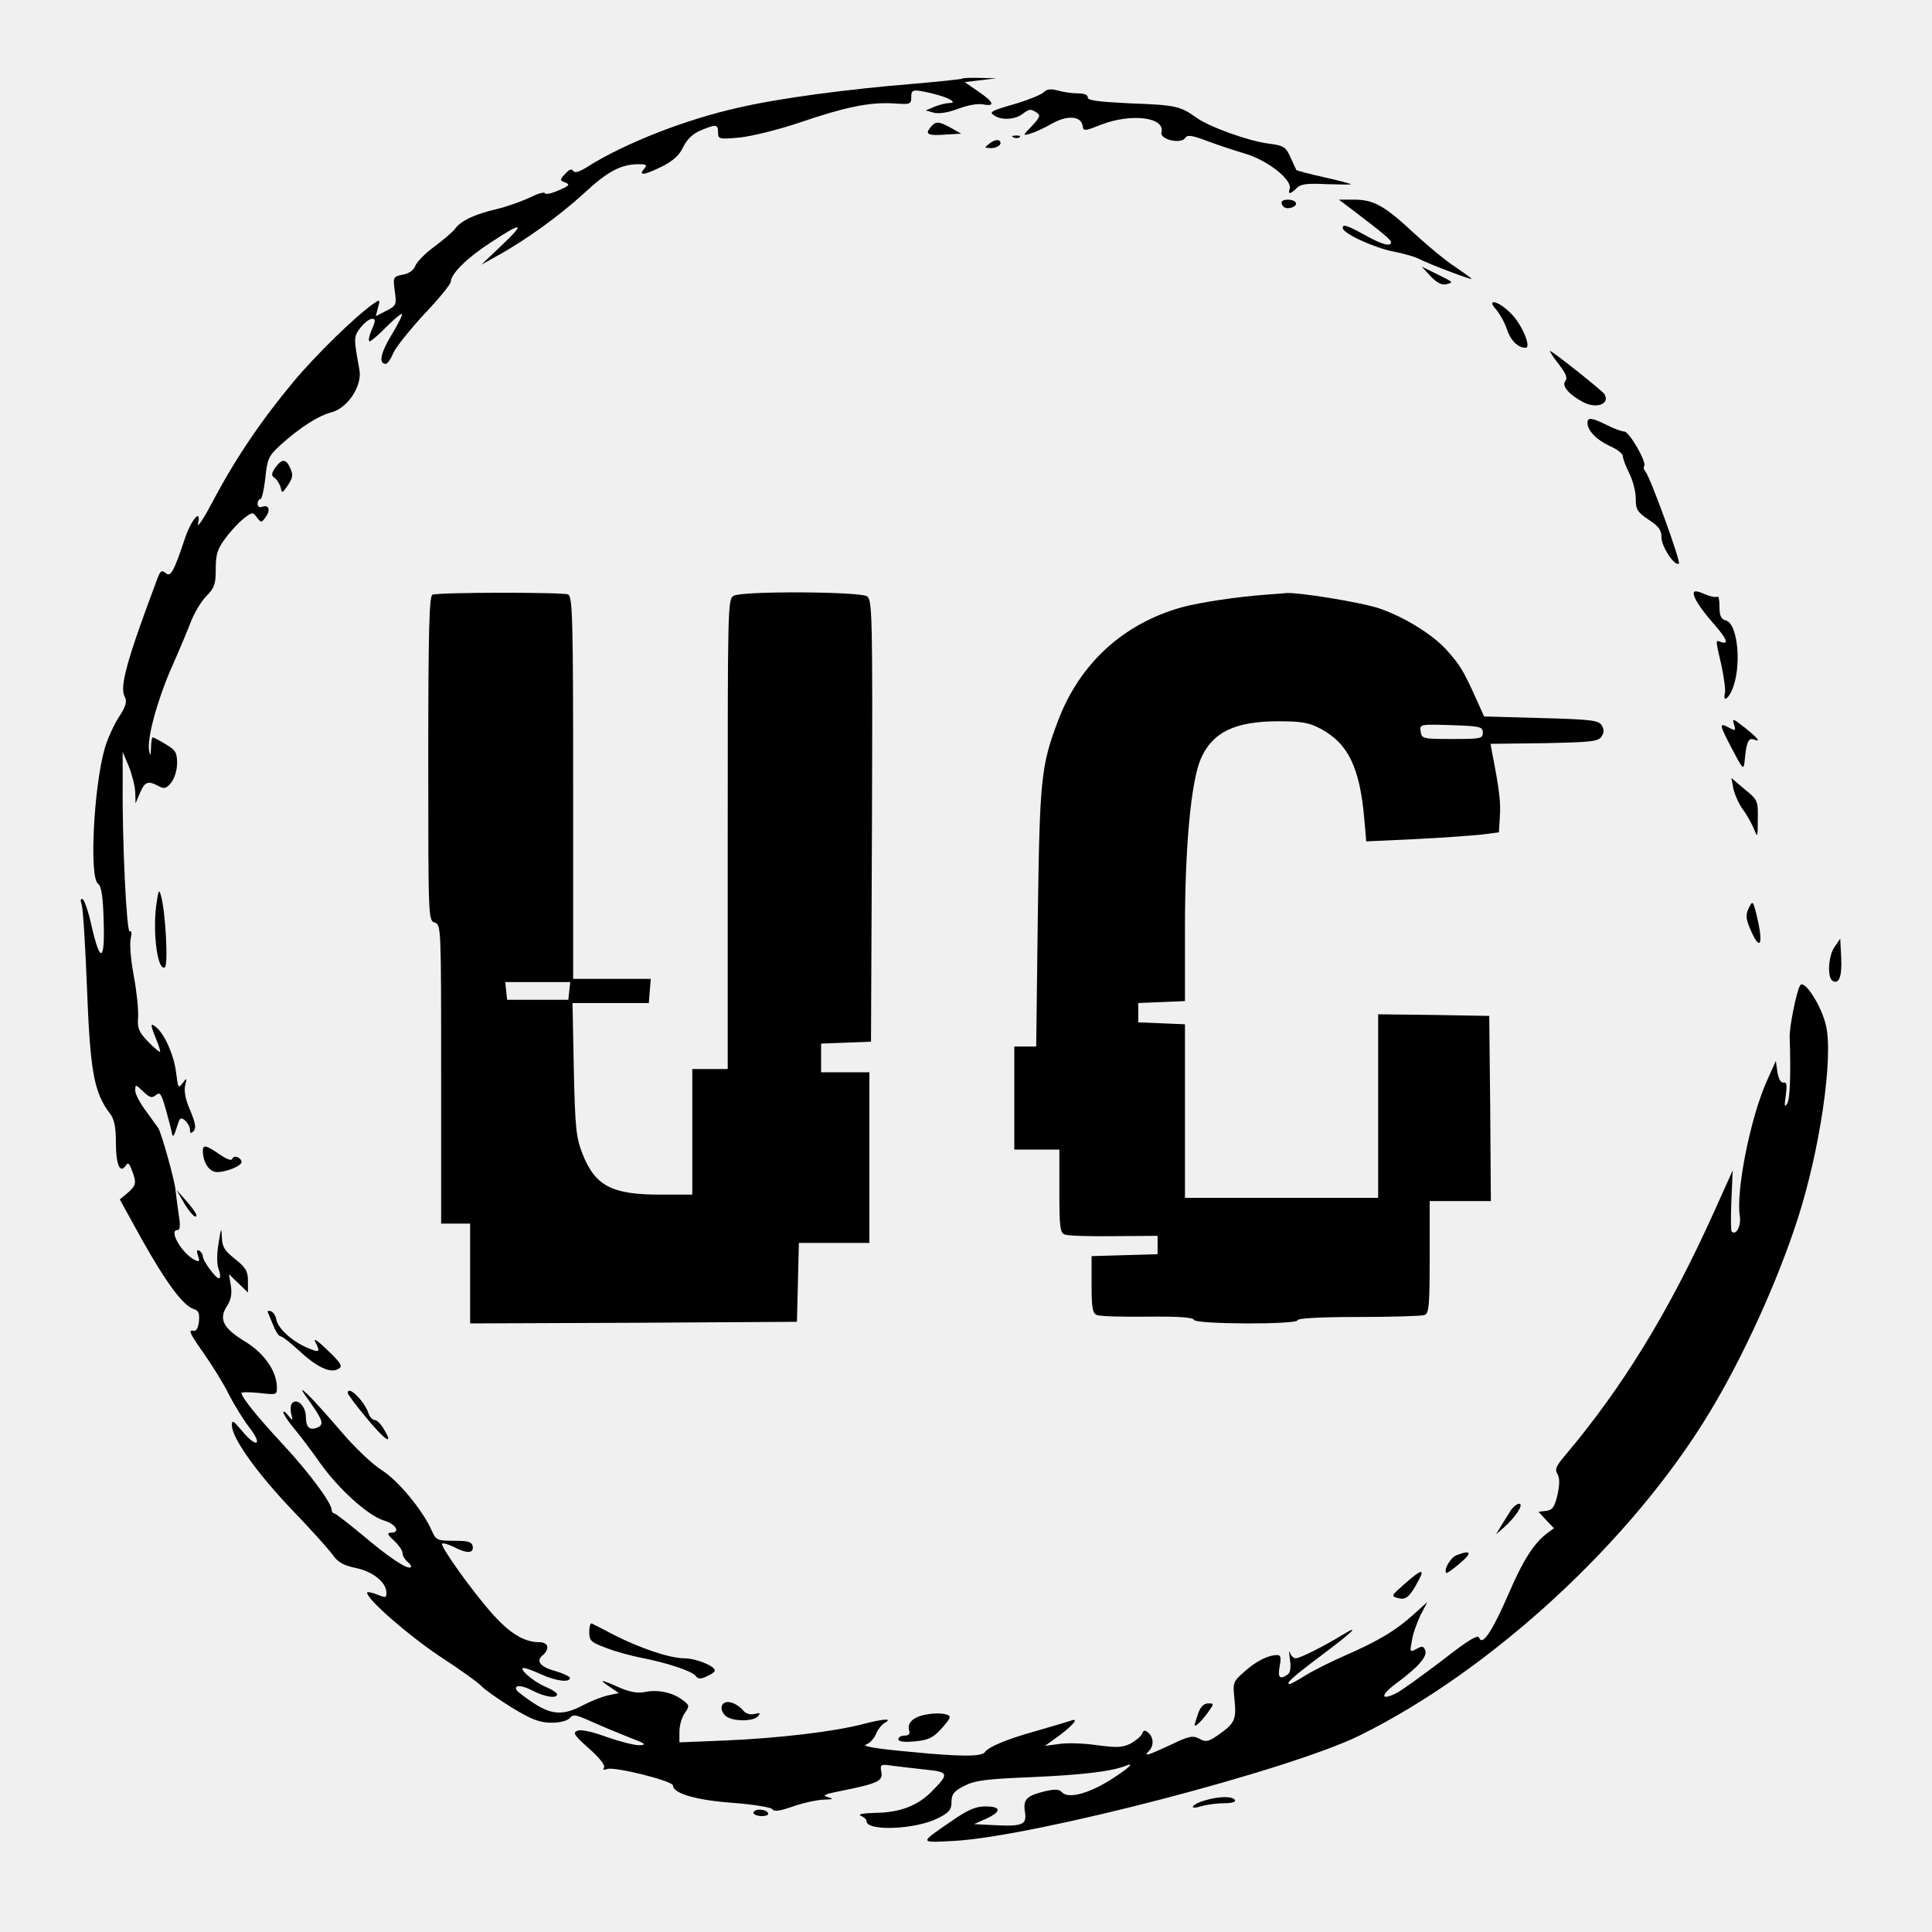
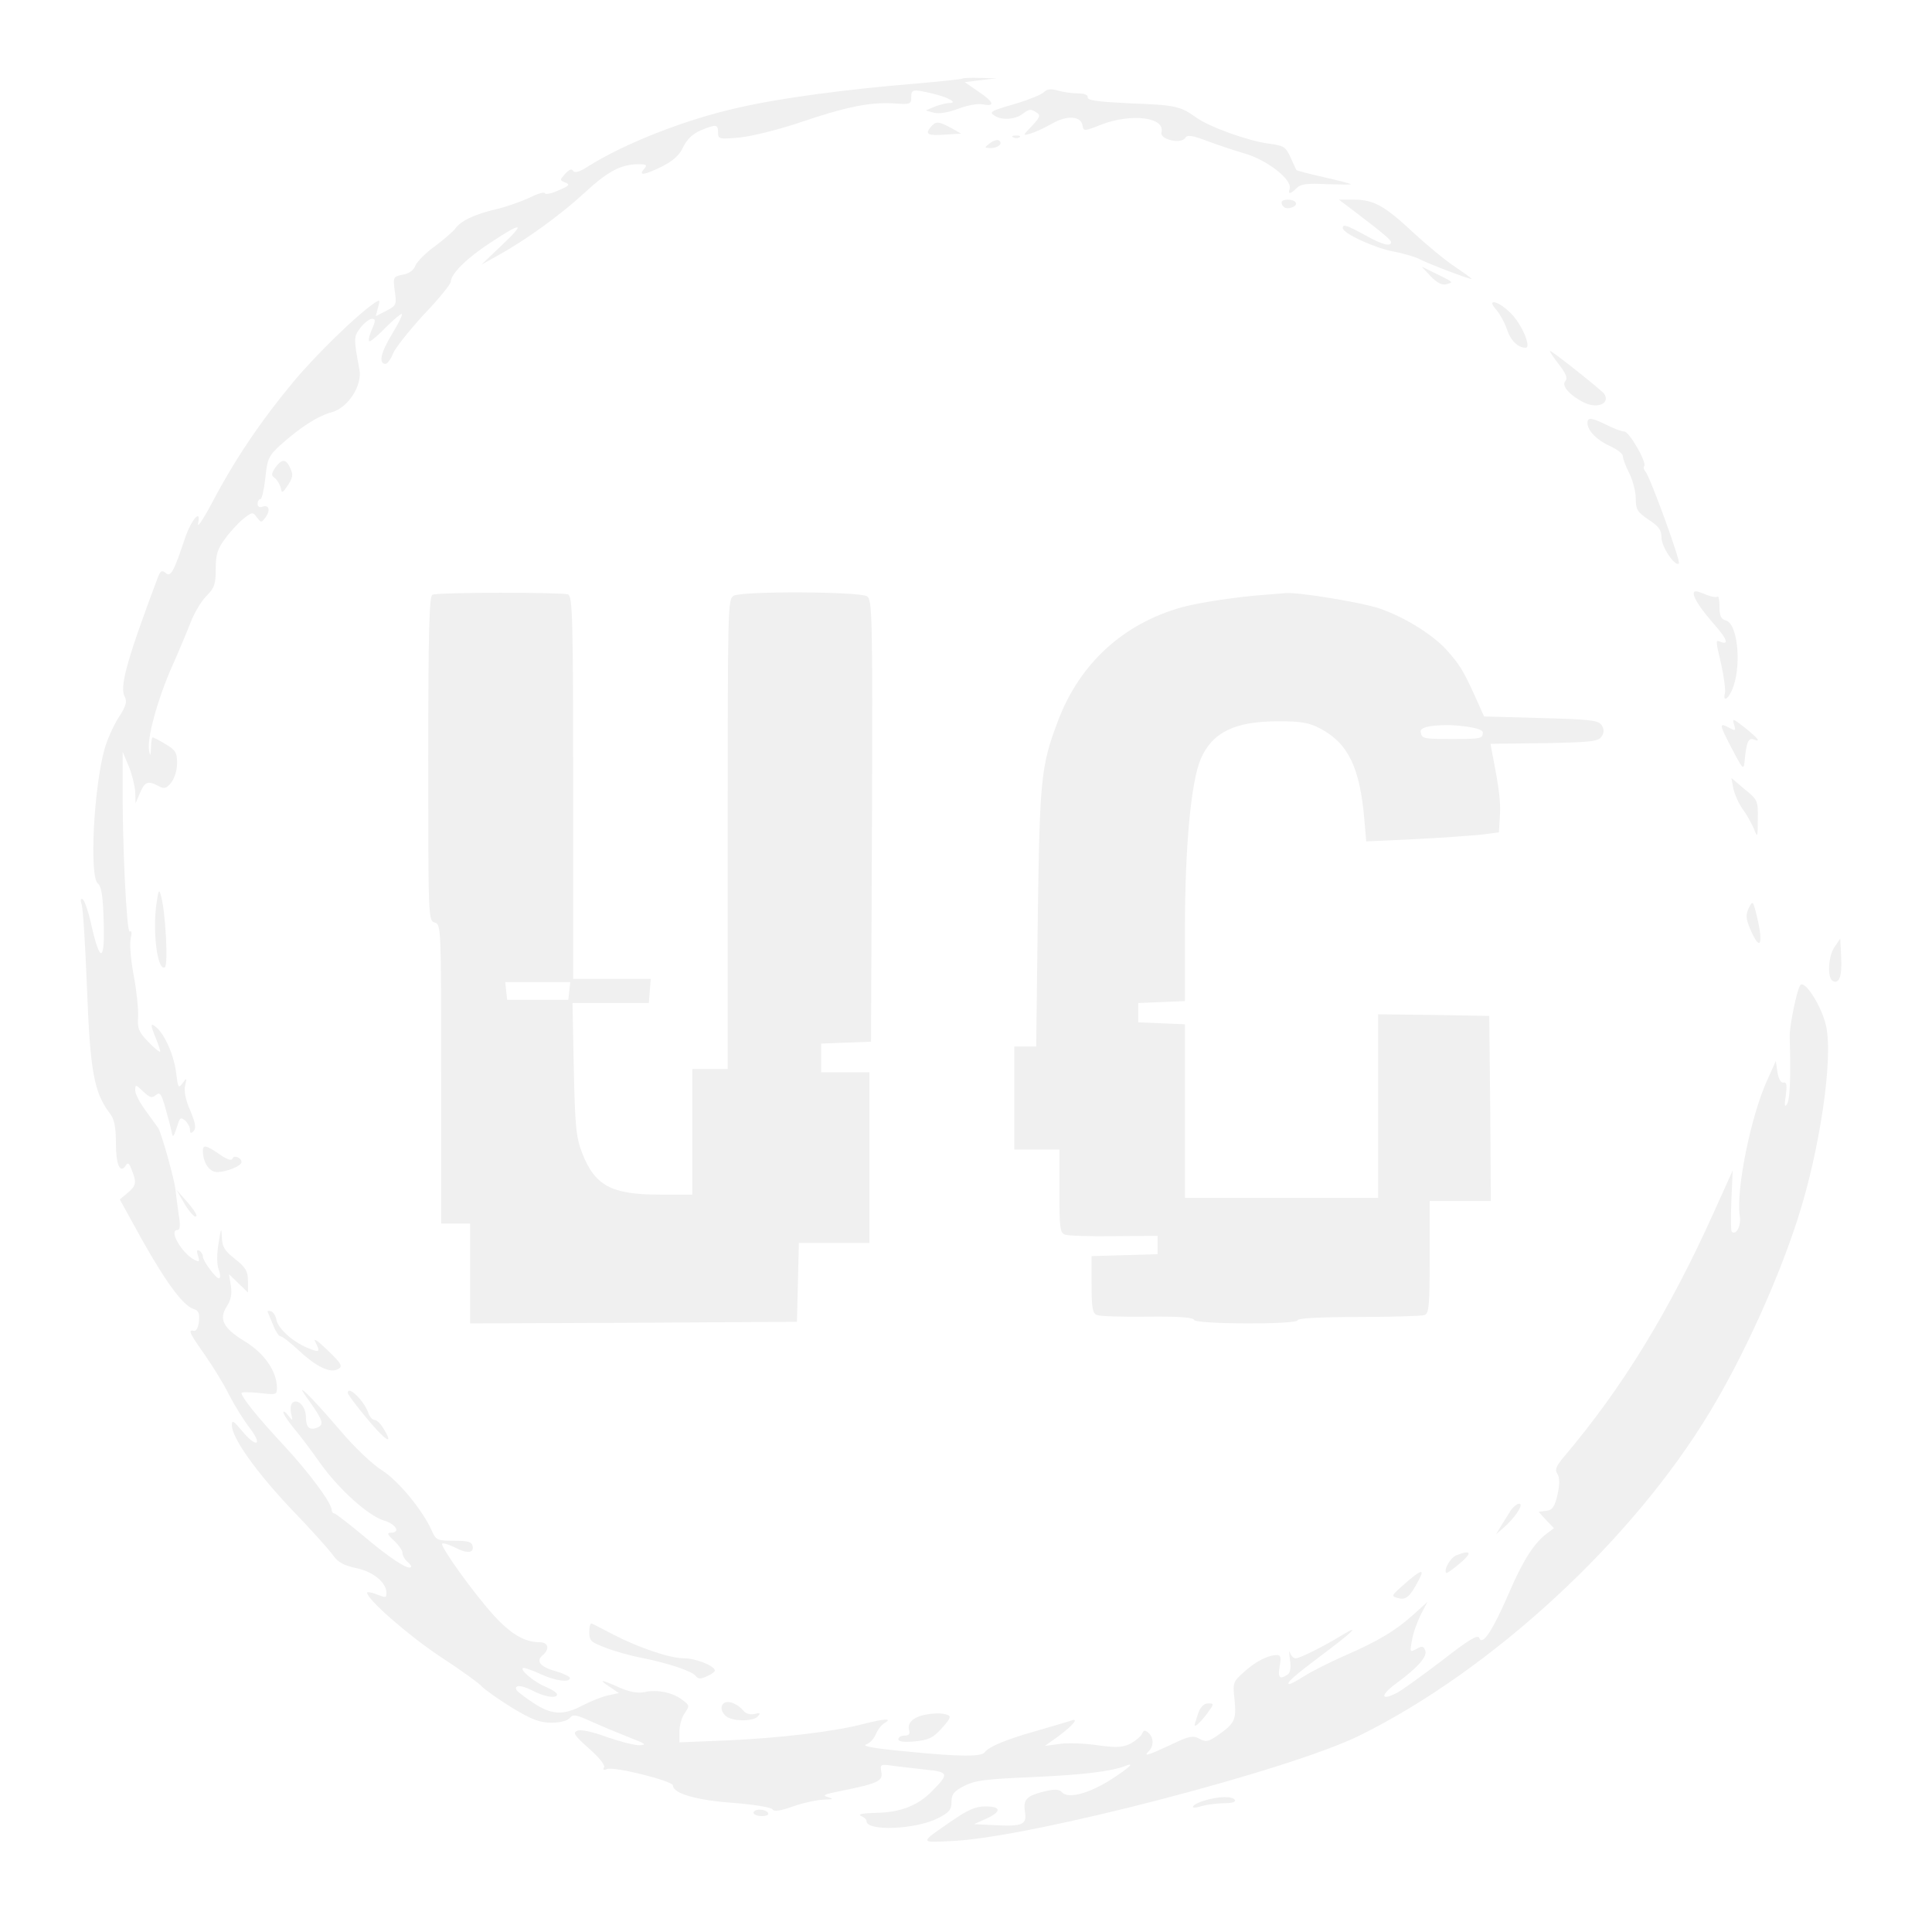
- <svg xmlns="http://www.w3.org/2000/svg" version="1.0" width="600pt" height="600pt" viewBox="0 0 600 600" preserveAspectRatio="xMidYMid meet">
-   <g transform="translate(0,600) scale(0.1,-0.1)" fill="#000000" stroke="none">
-     <path d="M2989 5756 c-2 -2 -69 -9 -149 -16 -210 -17 -420 -45 -545 -74 -164 -36 -355 -111 -469 -183 -26 -17 -41 -21 -46 -14 -4 8 -12 5 -25 -9 -17 -19 -17 -20 1 -27 15 -6 12 -10 -21 -24 -22 -10 -41 -14 -43 -9 -2 5 -24 -2 -50 -15 -26 -12 -72 -28 -102 -35 -65 -15 -110 -36 -127 -61 -7 -9 -36 -34 -64 -55 -28 -20 -54 -47 -59 -59 -5 -14 -20 -25 -39 -28 -30 -6 -31 -8 -25 -51 6 -42 5 -45 -26 -61 l-33 -17 7 27 c7 25 6 26 -14 12 -57 -40 -178 -158 -249 -243 -100 -120 -181 -240 -249 -369 -29 -55 -50 -87 -47 -71 11 49 -21 13 -41 -47 -34 -102 -44 -120 -59 -107 -12 10 -16 8 -24 -11 -98 -261 -121 -344 -103 -374 7 -14 3 -29 -20 -64 -16 -25 -35 -68 -43 -96 -34 -121 -48 -398 -21 -419 11 -8 16 -40 18 -118 4 -126 -11 -131 -38 -12 -9 41 -21 77 -27 81 -7 4 -8 -2 -3 -18 4 -13 11 -127 16 -254 10 -265 22 -328 72 -394 13 -17 18 -41 18 -92 0 -66 13 -96 31 -68 6 10 11 6 18 -14 16 -40 14 -49 -13 -72 l-24 -20 69 -125 c76 -135 128 -205 160 -215 16 -5 19 -14 17 -38 -2 -19 -8 -31 -15 -30 -20 4 -16 -5 34 -76 25 -36 59 -91 74 -122 16 -31 44 -77 64 -103 43 -56 21 -64 -24 -9 -26 31 -31 34 -31 17 0 -39 75 -145 185 -261 61 -63 119 -128 130 -144 15 -21 33 -31 72 -39 52 -11 93 -45 93 -76 0 -17 -1 -17 -34 -4 -14 5 -26 7 -26 4 0 -21 125 -130 223 -196 66 -43 126 -86 135 -97 10 -10 51 -39 93 -65 61 -37 86 -46 122 -46 27 0 49 6 57 15 10 12 19 10 68 -12 31 -14 84 -36 117 -49 50 -19 55 -23 30 -24 -16 0 -62 12 -102 26 -43 16 -80 24 -90 19 -15 -6 -10 -14 36 -55 31 -27 51 -52 47 -59 -5 -7 -1 -9 9 -5 22 9 205 -37 205 -51 0 -25 74 -46 187 -54 64 -5 119 -14 122 -20 5 -8 24 -5 64 9 31 11 73 20 94 21 31 1 34 2 14 8 -19 5 -11 9 40 19 115 23 132 31 126 59 -4 24 -3 25 37 19 22 -3 69 -8 103 -12 70 -7 71 -13 16 -68 -43 -44 -99 -65 -173 -66 -38 -1 -57 -4 -47 -9 10 -4 18 -11 18 -16 -2 -33 152 -27 221 8 36 18 43 27 43 51 0 24 7 33 40 50 34 17 66 21 210 27 156 7 242 17 288 34 34 14 16 -4 -45 -43 -69 -43 -131 -59 -150 -38 -9 10 -22 10 -53 3 -57 -14 -68 -25 -62 -64 7 -40 -8 -46 -98 -41 l-60 3 38 17 c48 22 47 38 -3 38 -30 0 -54 -10 -107 -47 -99 -68 -100 -66 12 -60 252 15 1039 220 1257 327 411 203 847 605 1088 1005 103 170 211 407 273 600 68 210 111 498 88 599 -14 63 -69 148 -81 125 -11 -19 -33 -128 -32 -159 4 -121 1 -194 -8 -208 -8 -13 -9 -6 -4 26 4 32 3 42 -7 40 -8 -2 -15 10 -19 32 l-5 35 -27 -60 c-52 -115 -97 -343 -85 -421 5 -30 -11 -62 -25 -49 -3 3 -3 47 -1 98 l4 92 -59 -131 c-139 -308 -283 -543 -464 -757 -26 -31 -30 -41 -21 -55 7 -13 7 -31 0 -64 -9 -38 -16 -48 -35 -50 l-24 -3 24 -26 24 -25 -23 -17 c-40 -31 -74 -84 -118 -187 -50 -115 -81 -162 -91 -137 -4 12 -31 -4 -117 -71 -62 -47 -124 -92 -140 -100 -50 -25 -51 -7 -1 30 68 50 98 84 90 103 -5 13 -10 14 -27 4 -21 -11 -21 -10 -14 27 3 21 16 56 27 79 l21 40 -41 -37 c-57 -52 -113 -85 -214 -129 -48 -21 -105 -50 -127 -64 -22 -14 -43 -25 -46 -25 -15 0 12 24 100 90 95 71 124 99 63 62 -59 -36 -131 -72 -144 -72 -7 0 -15 8 -18 18 -3 9 -3 -1 0 -22 4 -26 1 -42 -8 -47 -24 -16 -30 -9 -24 26 5 27 4 35 -8 35 -27 0 -64 -18 -101 -51 -36 -32 -37 -34 -31 -88 6 -62 1 -73 -52 -110 -29 -20 -37 -22 -57 -11 -20 11 -32 9 -90 -19 -73 -34 -85 -37 -67 -19 16 16 15 43 -2 57 -10 9 -15 8 -19 -3 -3 -8 -20 -22 -36 -31 -25 -12 -42 -13 -103 -5 -40 6 -93 8 -118 4 l-45 -6 42 30 c47 35 66 59 38 48 -10 -3 -59 -18 -108 -32 -90 -25 -147 -49 -158 -65 -9 -15 -76 -15 -237 1 -100 9 -146 17 -133 22 12 4 25 18 31 32 5 13 17 29 27 35 26 15 1 14 -66 -3 -90 -24 -264 -44 -423 -51 l-148 -6 0 33 c0 19 7 44 16 57 16 23 16 25 -7 42 -30 23 -78 33 -118 24 -20 -4 -45 0 -77 14 -58 26 -68 27 -30 2 l28 -19 -33 -7 c-19 -4 -54 -18 -79 -31 -60 -32 -97 -30 -153 7 -26 17 -49 35 -52 39 -11 18 14 18 48 0 38 -20 77 -26 77 -12 0 5 -17 16 -39 25 -38 17 -83 57 -64 57 6 0 30 -9 54 -20 46 -21 89 -26 89 -11 0 4 -20 14 -44 21 -49 13 -63 32 -40 50 22 19 17 40 -11 40 -46 0 -90 26 -144 86 -63 70 -165 213 -158 220 3 3 19 -2 36 -10 40 -21 63 -21 59 2 -3 14 -14 17 -58 17 -51 0 -56 2 -68 29 -27 63 -104 157 -156 190 -29 18 -87 73 -128 122 -42 49 -88 100 -103 114 -24 22 -23 18 9 -26 40 -57 43 -69 20 -78 -23 -9 -34 2 -34 33 0 31 -23 57 -40 46 -7 -4 -9 -18 -6 -34 6 -25 6 -25 -9 -7 -8 11 -15 15 -15 10 0 -6 15 -28 33 -50 18 -21 54 -69 80 -106 58 -82 150 -165 199 -180 38 -11 53 -38 22 -38 -13 0 -11 -6 10 -25 14 -13 26 -30 26 -38 0 -8 7 -20 15 -27 9 -7 14 -15 11 -17 -9 -9 -67 29 -147 97 -46 38 -87 70 -91 70 -4 0 -8 5 -8 11 0 21 -70 116 -152 204 -80 86 -128 146 -128 159 0 3 25 3 55 0 53 -6 55 -6 55 16 0 51 -39 108 -101 145 -67 41 -80 69 -54 109 12 19 16 37 12 63 l-6 36 29 -28 30 -29 0 36 c0 30 -7 42 -40 68 -33 26 -40 38 -41 68 -1 32 -3 29 -10 -18 -6 -34 -6 -65 0 -82 6 -15 6 -28 1 -28 -10 0 -50 54 -50 68 0 6 -5 14 -11 18 -8 4 -9 -1 -4 -16 6 -19 4 -20 -12 -12 -39 21 -80 92 -52 92 8 0 10 13 4 48 -4 26 -8 61 -10 77 -3 32 -43 173 -53 191 -4 6 -22 30 -39 54 -18 24 -33 52 -33 63 0 20 1 20 25 -3 20 -19 27 -21 39 -11 13 11 17 4 30 -41 8 -29 17 -62 19 -73 4 -21 6 -18 21 29 5 15 9 16 21 6 8 -7 15 -20 15 -28 0 -12 3 -13 11 -5 9 9 6 25 -10 64 -15 33 -20 61 -16 78 6 24 5 25 -8 7 -13 -17 -14 -15 -20 32 -6 53 -35 119 -61 141 -20 17 -20 10 -1 -36 8 -20 14 -38 12 -39 -2 -2 -19 12 -37 31 -29 30 -34 41 -31 78 1 24 -5 82 -14 129 -9 48 -13 98 -9 114 4 17 3 25 -3 21 -10 -6 -24 286 -22 472 l0 86 19 -45 c10 -25 19 -61 20 -80 l1 -35 14 33 c15 35 25 38 57 21 18 -10 25 -8 40 11 10 13 18 38 18 60 0 33 -5 41 -36 59 -19 12 -37 21 -40 21 -2 0 -5 -15 -5 -32 -1 -27 -3 -28 -6 -9 -7 37 25 155 69 256 22 49 49 114 60 142 11 29 33 66 49 82 25 25 29 37 29 84 0 44 5 62 29 94 16 22 42 50 57 62 27 21 29 22 42 4 13 -17 14 -17 27 1 16 22 10 40 -11 32 -8 -3 -14 1 -14 9 0 8 4 15 9 15 4 0 11 29 15 65 6 60 10 69 47 103 60 54 117 91 160 102 50 14 95 83 85 133 -18 98 -18 101 4 130 12 15 28 27 35 27 12 0 12 -6 -1 -35 -8 -19 -11 -35 -6 -35 4 0 28 20 52 45 24 24 46 42 48 40 3 -3 -12 -32 -32 -65 -34 -56 -41 -90 -18 -90 5 0 16 15 23 33 7 17 51 72 96 121 46 48 83 94 83 101 0 24 49 73 121 120 101 67 113 65 39 -5 l-65 -62 50 28 c86 47 195 126 269 194 72 67 114 90 169 90 25 0 28 -2 17 -15 -19 -22 2 -19 58 9 33 17 53 35 64 60 12 24 30 41 54 51 48 20 54 19 54 -6 0 -21 3 -22 68 -16 37 4 119 24 184 46 144 49 218 64 292 60 52 -4 56 -3 56 19 0 25 4 26 68 11 49 -12 78 -29 50 -29 -9 0 -29 -5 -45 -11 l-28 -12 25 -7 c16 -4 43 0 75 12 29 11 61 17 77 14 40 -8 35 7 -14 40 l-42 29 50 6 49 6 -51 1 c-28 1 -53 0 -55 -2z" />
-     <path d="M3242 5714 c-6 -7 -45 -23 -84 -35 -84 -24 -88 -27 -68 -39 22 -14 62 -11 84 5 23 17 26 18 46 5 12 -8 10 -14 -15 -41 -30 -31 -30 -31 -5 -24 14 4 44 18 67 31 47 27 90 24 95 -6 3 -18 5 -18 58 3 94 36 199 23 187 -24 -6 -22 61 -38 74 -17 7 10 21 8 71 -11 35 -13 84 -29 111 -37 72 -20 152 -83 142 -111 -6 -18 3 -16 22 3 13 13 33 15 94 12 43 -1 76 -2 74 0 -2 2 -40 12 -85 22 -45 10 -82 20 -84 22 -1 1 -9 19 -18 39 -15 33 -21 37 -68 43 -63 8 -185 52 -225 81 -49 35 -63 39 -205 44 -100 5 -134 9 -132 19 1 7 -10 12 -31 12 -17 0 -46 4 -62 9 -22 6 -34 4 -43 -5z" />
-     <path d="M2890 5605 c-18 -22 -9 -27 46 -23 l49 3 -32 18 c-39 21 -47 21 -63 2z" />
-     <path d="M3148 5573 c7 -3 16 -2 19 1 4 3 -2 6 -13 5 -11 0 -14 -3 -6 -6z" />
-     <path d="M3074 5555 c-18 -14 -18 -14 3 -15 23 0 39 15 25 24 -5 3 -18 -1 -28 -9z" />
-     <path d="M3980 5371 c0 -6 4 -12 9 -15 13 -8 42 4 35 15 -7 12 -44 12 -44 0z" />
-     <path d="M4207 5343 c88 -67 113 -88 113 -95 0 -15 -28 -8 -81 22 -57 31 -69 35 -69 22 0 -17 99 -62 157 -73 31 -6 70 -17 84 -25 32 -16 159 -64 159 -60 0 2 -24 19 -52 38 -29 19 -87 67 -128 105 -90 84 -124 103 -185 103 l-47 0 49 -37z" />
-     <path d="M4443 5142 c19 -20 35 -28 48 -25 24 7 25 5 -31 33 l-45 22 28 -30z" />
-     <path d="M4647 5038 c11 -13 26 -40 33 -61 11 -34 34 -57 58 -57 19 0 -12 74 -46 107 -38 39 -79 48 -45 11z" />
-     <path d="M4840 4870 c24 -31 29 -44 21 -54 -12 -14 13 -43 56 -65 42 -22 85 -5 65 26 -9 12 -161 133 -168 133 -3 0 9 -18 26 -40z" />
-     <path d="M4930 4687 c0 -24 28 -53 69 -72 23 -10 41 -24 41 -32 0 -8 9 -31 20 -53 11 -22 20 -57 20 -78 0 -35 5 -42 40 -66 32 -21 40 -32 40 -56 0 -28 42 -91 54 -80 6 7 -88 265 -103 284 -6 7 -8 15 -5 18 10 10 -46 108 -62 108 -8 0 -32 9 -54 20 -46 23 -60 25 -60 7z" />
-     <path d="M855 4548 c-13 -20 -13 -25 -1 -33 7 -6 15 -19 18 -30 3 -18 5 -17 22 8 15 23 17 32 8 52 -14 31 -26 31 -47 3z" />
-     <path d="M5260 4157 c0 -16 24 -51 67 -100 35 -40 43 -60 18 -51 -18 7 -18 10 1 -72 8 -37 13 -76 11 -86 -7 -27 8 -22 21 7 32 70 20 208 -18 218 -15 4 -20 14 -20 43 0 20 -3 35 -6 31 -4 -3 -22 0 -40 8 -26 11 -34 11 -34 2z" />
-     <path d="M1343 4153 c-10 -4 -13 -115 -13 -508 0 -495 0 -504 20 -510 20 -6 20 -15 20 -471 l0 -464 45 0 45 0 0 -155 0 -155 508 2 507 3 3 123 3 122 109 0 110 0 0 265 0 265 -75 0 -75 0 0 45 0 44 78 3 77 3 3 685 c2 635 1 686 -15 698 -21 15 -385 17 -414 2 -19 -10 -19 -29 -19 -740 l0 -730 -55 0 -55 0 0 -195 0 -195 -100 0 c-151 0 -202 27 -242 129 -19 50 -22 80 -26 261 l-4 205 119 0 118 0 3 38 3 37 -120 0 -121 0 0 594 c0 532 -2 594 -16 600 -19 7 -403 7 -421 -1z m425 -1230 l-3 -28 -95 0 -95 0 -3 28 -3 27 101 0 101 0 -3 -27z" />
-     <path d="M3930 4153 c-86 -6 -205 -24 -260 -39 -182 -51 -317 -175 -384 -352 -53 -140 -57 -178 -63 -609 l-5 -403 -34 0 -34 0 0 -160 0 -160 70 0 70 0 0 -129 c0 -112 2 -130 17 -135 9 -4 78 -6 153 -5 l135 1 0 -28 0 -29 -102 -3 -103 -3 0 -88 c0 -74 3 -90 17 -95 9 -4 80 -6 157 -5 95 1 141 -2 144 -10 5 -14 322 -15 322 -1 0 6 70 10 189 10 104 0 196 3 205 6 14 5 16 31 16 180 l0 174 95 0 95 0 -2 288 -3 287 -172 3 -173 2 0 -285 0 -285 -300 0 -300 0 0 270 0 269 -72 3 -73 3 0 30 0 30 73 3 72 3 0 227 c0 253 19 455 49 525 36 83 106 117 241 117 72 0 95 -4 131 -23 86 -46 122 -120 136 -281 l6 -69 151 7 c83 4 176 11 206 14 l55 7 3 50 c3 44 -2 85 -24 197 l-5 28 167 2 c146 3 168 5 178 21 8 12 8 22 0 35 -10 15 -34 18 -188 22 l-177 5 -27 60 c-38 84 -49 101 -89 146 -43 48 -132 103 -208 129 -54 19 -257 52 -293 48 -9 -1 -37 -3 -62 -5z m675 -428 c0 -19 -7 -20 -95 -20 -91 0 -95 1 -98 23 -3 23 -3 23 95 20 90 -3 98 -5 98 -23z" />
-     <path d="M5385 3751 c6 -20 5 -22 -13 -12 -34 18 -34 14 5 -61 35 -67 38 -71 41 -43 5 59 12 74 27 69 25 -10 17 1 -26 36 -37 29 -40 30 -34 11z" />
-     <path d="M5383 3551 c4 -18 17 -47 29 -64 13 -17 28 -45 35 -61 11 -29 12 -28 12 29 1 58 0 61 -41 94 l-41 35 6 -33z" />
-     <path d="M485 3187 c-11 -89 5 -204 27 -191 11 7 2 173 -12 222 -6 23 -8 19 -15 -31z" />
-     <path d="M5431 3180 c-10 -21 -9 -32 3 -62 32 -76 44 -55 22 37 -12 49 -13 49 -25 25z" />
-     <path d="M5698 3060 c-20 -27 -24 -95 -7 -106 20 -12 30 13 27 72 l-3 59 -17 -25z" />
-     <path d="M630 2426 c0 -36 20 -66 44 -66 29 0 76 19 76 31 0 14 -24 23 -28 11 -2 -8 -17 -3 -40 13 -42 29 -52 31 -52 11z" />
-     <path d="M567 2272 c19 -35 43 -61 43 -46 0 5 -14 25 -31 44 l-31 35 19 -33z" />
-     <path d="M832 1924 c2 -5 10 -24 17 -41 7 -18 17 -33 22 -33 6 0 31 -20 57 -44 51 -48 93 -69 117 -60 22 9 19 16 -31 64 -27 26 -42 36 -35 23 17 -33 14 -35 -26 -18 -47 20 -91 61 -95 88 -2 11 -9 22 -17 25 -7 2 -12 1 -9 -4z" />
-     <path d="M1080 1674 c0 -4 25 -38 56 -75 58 -71 89 -92 57 -39 -9 17 -23 30 -29 30 -7 0 -15 9 -19 19 -12 39 -65 91 -65 65z" />
-     <path d="M4691 1308 c-8 -13 -21 -34 -30 -48 l-15 -25 23 20 c36 31 65 75 49 75 -7 0 -19 -10 -27 -22z" />
-     <path d="M4523 1170 c-19 -8 -41 -46 -31 -55 1 -2 21 12 43 31 38 32 34 42 -12 24z" />
-     <path d="M4362 1081 c-42 -37 -43 -38 -20 -44 24 -7 37 4 64 56 20 37 7 33 -44 -12z" />
-     <path d="M1830 932 c0 -28 5 -32 53 -50 28 -11 79 -25 112 -31 83 -17 151 -40 165 -55 8 -11 16 -11 35 -2 14 6 25 14 25 18 0 14 -59 38 -95 38 -45 0 -139 32 -219 73 -34 18 -64 33 -68 35 -5 2 -8 -10 -8 -26z" />
-     <path d="M2253 713 c-17 -6 -16 -28 2 -43 20 -16 82 -17 98 -1 10 11 8 13 -10 8 -13 -3 -27 1 -34 10 -17 20 -42 31 -56 26z" />
-     <path d="M3721 679 c-6 -18 -11 -34 -11 -36 0 -9 20 10 40 37 21 29 21 30 2 30 -13 0 -24 -11 -31 -31z" />
-     <path d="M2865 673 c-31 -8 -47 -25 -42 -45 4 -13 0 -18 -14 -18 -10 0 -19 -5 -19 -11 0 -8 17 -10 51 -7 43 4 57 11 84 41 25 28 30 37 18 41 -17 7 -48 6 -78 -1z" />
-     <path d="M3743 409 c-18 -5 -35 -13 -38 -19 -3 -5 8 -5 27 1 18 5 50 9 71 9 23 0 36 4 32 10 -7 12 -48 12 -92 -1z" />
-     <path d="M2340 370 c0 -5 12 -10 26 -10 14 0 23 4 19 10 -3 6 -15 10 -26 10 -10 0 -19 -4 -19 -10z" />
-   </g>
+ <svg id="uc-logo" width="100%" height="100%" viewBox="0 0 800 800">
+   <rect width="100%" height="100%" viewBox="0 0 800 800" mask="url(#uc-logo-mask)" fill="white" />
+   <defs>
+     <mask id="uc-logo-mask">
+       <rect id="uc-logo-bg" width="100%" height="100%" fill="white" />
+       <g id="uc-logo-path" fill="black">
+         <path d="M398.533 32.533C398.267 32.8 389.333 33.733 378.667 34.667C350.667 36.933 322.667 40.667 306 44.533C284.133 49.333 258.667 59.333 243.467 68.933C240 71.2 238 71.733 237.333 70.8C236.8 69.733 235.733 70.133 234 72C231.733 74.533 231.733 74.667 234.133 75.6C236.133 76.4 235.733 76.933 231.333 78.8C228.4 80.133 225.867 80.667 225.6 80C225.333 79.333 222.4 80.267 218.933 82C215.467 83.6 209.333 85.733 205.333 86.667C196.667 88.667 190.667 91.467 188.4 94.8C187.467 96 183.6 99.333 179.867 102.133C176.133 104.8 172.667 108.4 172 110C171.333 111.867 169.333 113.333 166.8 113.733C162.8 114.533 162.667 114.8 163.467 120.533C164.267 126.133 164.133 126.533 160 128.667L155.6 130.933L156.533 127.333C157.467 124 157.333 123.867 154.667 125.733C147.067 131.067 130.933 146.8 121.467 158.133C108.133 174.133 97.333 190.133 88.267 207.333C84.4 214.667 81.6 218.933 82 216.8C83.467 210.267 79.2 215.067 76.533 223.067C72 236.667 70.667 239.067 68.667 237.333C67.067 236 66.533 236.267 65.467 238.8C52.4 273.6 49.333 284.667 51.733 288.667C52.667 290.533 52.133 292.533 49.067 297.2C46.933 300.533 44.4 306.267 43.333 310C38.8 326.133 36.933 363.067 40.533 365.867C42 366.933 42.667 371.2 42.933 381.6C43.467 398.4 41.467 399.067 37.867 383.2C36.667 377.733 35.067 372.933 34.267 372.4C33.333 371.867 33.2 372.667 33.867 374.8C34.4 376.533 35.333 391.733 36 408.667C37.333 444 38.933 452.4 45.6 461.2C47.333 463.467 48 466.667 48 473.467C48 482.267 49.733 486.267 52.133 482.533C52.933 481.2 53.6 481.733 54.533 484.4C56.667 489.733 56.4 490.933 52.8 494L49.6 496.667L58.8 513.333C68.933 531.333 75.867 540.667 80.133 542C82.267 542.667 82.667 543.867 82.4 547.067C82.133 549.6 81.333 551.2 80.4 551.067C77.733 550.533 78.267 551.733 84.933 561.2C88.267 566 92.8 573.333 94.8 577.467C96.933 581.6 100.667 587.733 103.333 591.2C109.067 598.667 106.133 599.733 100.133 592.4C96.667 588.267 96 587.867 96 590.133C96 595.333 106 609.467 120.667 624.933C128.8 633.333 136.533 642 138 644.133C140 646.933 142.4 648.267 147.6 649.333C154.533 650.8 160 655.333 160 659.467C160 661.733 159.867 661.733 155.467 660C153.6 659.333 152 659.067 152 659.467C152 662.267 168.667 676.8 181.733 685.6C190.533 691.333 198.533 697.067 199.733 698.533C201.067 699.867 206.533 703.733 212.133 707.2C220.267 712.133 223.6 713.333 228.4 713.333C232 713.333 234.933 712.533 236 711.333C237.333 709.733 238.533 710 245.067 712.933C249.2 714.8 256.267 717.733 260.667 719.467C267.333 722 268 722.533 264.667 722.667C262.533 722.667 256.4 721.067 251.067 719.2C245.333 717.067 240.4 716 239.067 716.667C237.067 717.467 237.733 718.533 243.867 724C248 727.6 250.667 730.933 250.133 731.867C249.467 732.8 250 733.067 251.333 732.533C254.267 731.333 278.667 737.467 278.667 739.333C278.667 742.667 288.533 745.467 303.6 746.533C312.133 747.2 319.467 748.4 319.867 749.2C320.533 750.267 323.067 749.867 328.4 748C332.533 746.533 338.133 745.333 340.933 745.2C345.067 745.067 345.467 744.933 342.8 744.133C340.267 743.467 341.333 742.933 348.133 741.6C363.467 738.533 365.733 737.467 364.933 733.733C364.4 730.533 364.533 730.4 369.867 731.2C372.8 731.6 379.067 732.267 383.6 732.8C392.933 733.733 393.067 734.533 385.733 741.867C380 747.733 372.533 750.533 362.667 750.667C357.6 750.8 355.067 751.2 356.4 751.867C357.733 752.4 358.8 753.333 358.8 754C358.533 758.4 379.067 757.6 388.267 752.933C393.067 750.533 394 749.333 394 746.133C394 742.933 394.933 741.733 399.333 739.467C403.867 737.2 408.133 736.667 427.333 735.867C448.133 734.933 459.6 733.6 465.733 731.333C470.267 729.467 467.867 731.867 459.733 737.067C450.533 742.8 442.267 744.933 439.733 742.133C438.533 740.8 436.8 740.8 432.667 741.733C425.067 743.6 423.6 745.067 424.4 750.267C425.333 755.6 423.333 756.4 411.333 755.733L403.333 755.333L408.4 753.067C414.8 750.133 414.667 748 408 748C404 748 400.8 749.333 393.733 754.267C380.533 763.333 380.4 763.067 395.333 762.267C428.933 760.267 533.867 732.933 562.933 718.667C617.733 691.6 675.867 638 708 584.667C721.733 562 736.133 530.4 744.4 504.667C753.467 476.667 759.2 438.267 756.133 424.8C754.267 416.4 746.933 405.067 745.333 408.133C743.867 410.667 740.933 425.2 741.067 429.333C741.6 445.467 741.2 455.2 740 457.067C738.933 458.8 738.8 457.867 739.467 453.6C740 449.333 739.867 448 738.533 448.267C737.467 448.533 736.533 446.933 736 444L735.333 439.333L731.733 447.333C724.8 462.667 718.8 493.067 720.4 503.467C721.067 507.467 718.933 511.733 717.067 510C716.667 509.6 716.667 503.733 716.933 496.933L717.467 484.667L709.6 502.133C691.067 543.2 671.867 574.533 647.733 603.067C644.267 607.2 643.733 608.533 644.933 610.4C645.867 612.133 645.867 614.533 644.933 618.933C643.733 624 642.8 625.333 640.267 625.6L637.067 626L640.267 629.467L643.467 632.8L640.4 635.067C635.067 639.2 630.533 646.267 624.667 660C618 675.333 613.867 681.6 612.533 678.267C612 676.667 608.4 678.8 596.933 687.733C588.667 694 580.4 700 578.267 701.067C571.6 704.4 571.467 702 578.133 697.067C587.2 690.4 591.2 685.867 590.133 683.333C589.467 681.6 588.8 681.467 586.533 682.8C583.733 684.267 583.733 684.133 584.667 679.2C585.067 676.4 586.8 671.733 588.267 668.667L591.067 663.333L585.6 668.267C578 675.2 570.533 679.6 557.067 685.467C550.667 688.267 543.067 692.133 540.133 694C537.2 695.867 534.4 697.333 534 697.333C532 697.333 535.6 694.133 547.333 685.333C560 675.867 563.867 672.133 555.733 677.067C547.867 681.867 538.267 686.667 536.533 686.667C535.6 686.667 534.533 685.6 534.133 684.267C533.733 683.067 533.733 684.4 534.133 687.2C534.667 690.667 534.267 692.8 533.067 693.467C529.867 695.6 529.067 694.667 529.867 690C530.533 686.4 530.4 685.333 528.8 685.333C525.2 685.333 520.267 687.733 515.333 692.133C510.533 696.4 510.4 696.667 511.2 703.867C512 712.133 511.333 713.6 504.267 718.533C500.4 721.2 499.333 721.467 496.667 720C494 718.533 492.4 718.8 484.667 722.533C474.933 727.067 473.333 727.467 475.733 725.067C477.867 722.933 477.733 719.333 475.467 717.467C474.133 716.267 473.467 716.4 472.933 717.867C472.533 718.933 470.267 720.8 468.133 722C464.8 723.6 462.533 723.733 454.4 722.667C449.067 721.867 442 721.6 438.667 722.133L432.667 722.933L438.267 718.933C444.533 714.267 447.067 711.067 443.333 712.533C442 712.933 435.467 714.933 428.933 716.8C416.933 720.133 409.333 723.333 407.867 725.467C406.667 727.467 397.733 727.467 376.267 725.333C362.933 724.133 356.8 723.067 358.533 722.4C360.133 721.867 361.867 720 362.667 718.133C363.333 716.4 364.933 714.267 366.267 713.467C369.733 711.467 366.4 711.6 357.467 713.867C345.467 717.067 322.267 719.733 301.067 720.667L281.333 721.467V717.067C281.333 714.533 282.267 711.2 283.467 709.467C285.6 706.4 285.6 706.133 282.533 703.867C278.533 700.8 272.133 699.467 266.8 700.667C264.133 701.2 260.8 700.667 256.533 698.8C248.8 695.333 247.467 695.2 252.533 698.533L256.267 701.067L251.867 702C249.333 702.533 244.667 704.4 241.333 706.133C233.333 710.4 228.4 710.133 220.933 705.2C217.467 702.933 214.4 700.533 214 700C212.533 697.6 215.867 697.6 220.4 700C225.467 702.667 230.667 703.467 230.667 701.6C230.667 700.933 228.4 699.467 225.467 698.267C220.4 696 214.4 690.667 216.933 690.667C217.733 690.667 220.933 691.867 224.133 693.333C230.267 696.133 236 696.8 236 694.8C236 694.267 233.333 692.933 230.133 692C223.6 690.267 221.733 687.733 224.8 685.333C227.733 682.8 227.067 680 223.333 680C217.2 680 211.333 676.533 204.133 668.533C195.733 659.2 182.133 640.133 183.067 639.2C183.467 638.8 185.6 639.467 187.867 640.533C193.2 643.333 196.267 643.333 195.733 640.267C195.333 638.4 193.867 638 188 638C181.2 638 180.533 637.733 178.933 634.133C175.333 625.733 165.067 613.2 158.133 608.8C154.267 606.4 146.533 599.067 141.067 592.533C135.467 586 129.333 579.2 127.333 577.333C124.133 574.4 124.267 574.933 128.533 580.8C133.867 588.4 134.267 590 131.2 591.2C128.133 592.4 126.667 590.933 126.667 586.8C126.667 582.667 123.6 579.2 121.333 580.667C120.4 581.2 120.133 583.067 120.533 585.2C121.333 588.533 121.333 588.533 119.333 586.133C118.267 584.667 117.333 584.133 117.333 584.8C117.333 585.6 119.333 588.533 121.733 591.467C124.133 594.267 128.933 600.667 132.4 605.6C140.133 616.533 152.4 627.6 158.933 629.6C164 631.067 166 634.667 161.867 634.667C160.133 634.667 160.4 635.467 163.2 638C165.067 639.733 166.667 642 166.667 643.067C166.667 644.133 167.6 645.733 168.667 646.667C169.867 647.6 170.533 648.667 170.133 648.933C168.933 650.133 161.2 645.067 150.533 636C144.4 630.933 138.933 626.667 138.4 626.667C137.867 626.667 137.333 626 137.333 625.2C137.333 622.4 128 609.733 117.067 598C106.4 586.533 100 578.533 100 576.8C100 576.4 103.333 576.4 107.333 576.8C114.4 577.6 114.667 577.6 114.667 574.667C114.667 567.867 109.467 560.267 101.2 555.333C92.267 549.867 90.533 546.133 94 540.8C95.6 538.267 96.133 535.867 95.6 532.4L94.8 527.6L98.667 531.333L102.667 535.2V530.4C102.667 526.4 101.733 524.8 97.333 521.333C92.933 517.867 92 516.267 91.867 512.267C91.733 508 91.467 508.4 90.533 514.667C89.733 519.2 89.733 523.333 90.533 525.6C91.333 527.6 91.333 529.333 90.667 529.333C89.333 529.333 84 522.133 84 520.267C84 519.467 83.333 518.4 82.533 517.867C81.467 517.333 81.333 518 82 520C82.8 522.533 82.533 522.667 80.4 521.6C75.2 518.8 69.733 509.333 73.467 509.333C74.533 509.333 74.8 507.6 74 502.933C73.467 499.467 72.933 494.8 72.667 492.667C72.267 488.4 66.933 469.6 65.6 467.2C65.067 466.4 62.667 463.2 60.4 460C58 456.8 56 453.067 56 451.6C56 448.933 56.133 448.933 59.333 452C62 454.533 62.933 454.8 64.533 453.467C66.267 452 66.8 452.933 68.533 458.933C69.6 462.8 70.8 467.2 71.067 468.667C71.6 471.467 71.867 471.067 73.867 464.8C74.533 462.8 75.067 462.667 76.667 464C77.733 464.933 78.667 466.667 78.667 467.733C78.667 469.333 79.067 469.467 80.133 468.4C81.333 467.2 80.933 465.067 78.8 459.867C76.8 455.467 76.133 451.733 76.667 449.467C77.467 446.267 77.333 446.133 75.6 448.533C73.867 450.8 73.733 450.533 72.933 444.267C72.133 437.2 68.267 428.4 64.8 425.467C62.133 423.2 62.133 424.133 64.667 430.267C65.733 432.933 66.533 435.333 66.267 435.467C66 435.733 63.733 433.867 61.333 431.333C57.467 427.333 56.8 425.867 57.2 420.933C57.333 417.733 56.533 410 55.333 403.733C54.133 397.333 53.6 390.667 54.133 388.533C54.667 386.267 54.533 385.2 53.733 385.733C52.4 386.533 50.533 347.6 50.8 322.8V311.333L53.333 317.333C54.667 320.667 55.867 325.467 56 328L56.133 332.667L58 328.267C60 323.6 61.333 323.2 65.6 325.467C68 326.8 68.933 326.533 70.933 324C72.267 322.267 73.333 318.933 73.333 316C73.333 311.6 72.667 310.533 68.533 308.133C66 306.533 63.6 305.333 63.2 305.333C62.933 305.333 62.533 307.333 62.533 309.6C62.4 313.2 62.133 313.333 61.733 310.8C60.8 305.867 65.067 290.133 70.933 276.667C73.867 270.133 77.467 261.467 78.933 257.733C80.4 253.867 83.333 248.933 85.467 246.8C88.8 243.467 89.333 241.867 89.333 235.6C89.333 229.733 90 227.333 93.2 223.067C95.333 220.133 98.8 216.4 100.8 214.8C104.4 212 104.667 211.867 106.4 214.267C108.133 216.533 108.267 216.533 110 214.133C112.133 211.2 111.333 208.8 108.533 209.867C107.467 210.267 106.667 209.733 106.667 208.667C106.667 207.6 107.2 206.667 107.867 206.667C108.4 206.667 109.333 202.8 109.867 198C110.667 190 111.2 188.8 116.133 184.267C124.133 177.067 131.733 172.133 137.467 170.667C144.133 168.8 150.133 159.6 148.8 152.933C146.4 139.867 146.4 139.467 149.333 135.6C150.933 133.6 153.067 132 154 132C155.6 132 155.6 132.8 153.867 136.667C152.8 139.2 152.4 141.333 153.067 141.333C153.6 141.333 156.8 138.667 160 135.333C163.2 132.133 166.133 129.733 166.4 130C166.8 130.4 164.8 134.267 162.133 138.667C157.6 146.133 156.667 150.667 159.733 150.667C160.4 150.667 161.867 148.667 162.8 146.267C163.733 144 169.6 136.667 175.6 130.133C181.733 123.733 186.667 117.6 186.667 116.667C186.667 113.467 193.2 106.933 202.8 100.667C216.267 91.733 217.867 92 208 101.333L199.333 109.6L206 105.867C217.467 99.6 232 89.067 241.867 80C251.467 71.067 257.067 68 264.4 68C267.733 68 268.133 68.267 266.667 70C264.133 72.933 266.933 72.533 274.4 68.8C278.8 66.533 281.467 64.133 282.933 60.8C284.533 57.6 286.933 55.333 290.133 54C296.533 51.333 297.333 51.467 297.333 54.8C297.333 57.6 297.733 57.733 306.4 56.933C311.333 56.4 322.267 53.733 330.933 50.8C350.133 44.267 360 42.267 369.867 42.8C376.8 43.333 377.333 43.2 377.333 40.267C377.333 36.933 377.867 36.8 386.4 38.8C392.933 40.4 396.8 42.667 393.067 42.667C391.867 42.667 389.2 43.333 387.067 44.133L383.333 45.733L386.667 46.667C388.8 47.2 392.4 46.667 396.667 45.067C400.533 43.6 404.8 42.8 406.933 43.2C412.267 44.267 411.6 42.267 405.067 37.867L399.467 34L406.133 33.2L412.667 32.4L405.867 32.267C402.133 32.133 398.8 32.267 398.533 32.533Z" />
+         <path d="M432.267 38.133C431.467 39.067 426.267 41.2 421.067 42.8C409.867 46 409.333 46.4 412 48C414.933 49.867 420.267 49.467 423.2 47.333C426.267 45.067 426.667 44.933 429.333 46.667C430.933 47.733 430.667 48.533 427.333 52.133C423.333 56.267 423.333 56.267 426.667 55.333C428.533 54.8 432.533 52.933 435.6 51.2C441.867 47.6 447.6 48 448.267 52C448.667 54.4 448.933 54.4 456 51.6C468.533 46.8 482.533 48.533 480.933 54.8C480.133 57.733 489.067 59.867 490.8 57.067C491.733 55.733 493.6 56 500.267 58.533C504.933 60.267 511.467 62.4 515.067 63.467C524.667 66.133 535.333 74.533 534 78.267C533.2 80.667 534.4 80.4 536.933 77.867C538.667 76.133 541.333 75.867 549.467 76.267C555.2 76.4 559.6 76.533 559.333 76.267C559.067 76 554 74.667 548 73.333C542 72 537.067 70.667 536.8 70.4C536.667 70.267 535.6 67.867 534.4 65.2C532.4 60.8 531.6 60.267 525.333 59.467C516.933 58.4 500.667 52.533 495.333 48.667C488.8 44 486.933 43.467 468 42.8C454.667 42.133 450.133 41.6 450.4 40.267C450.533 39.333 449.067 38.667 446.267 38.667C444 38.667 440.133 38.133 438 37.467C435.067 36.667 433.467 36.933 432.267 38.133Z" />
+         <path d="M385.333 52.667C382.933 55.6 384.133 56.267 391.467 55.733L398 55.333L393.733 52.933C388.533 50.133 387.467 50.133 385.333 52.667Z" />
+         <path d="M419.733 56.933C420.667 57.333 421.867 57.2 422.267 56.8C422.8 56.4 422 56 420.533 56.133C419.067 56.133 418.667 56.533 419.733 56.933Z" />
+         <path d="M409.867 59.333C407.467 61.2 407.467 61.2 410.267 61.333C413.333 61.333 415.467 59.333 413.6 58.133C412.933 57.733 411.2 58.267 409.867 59.333Z" />
+         <path d="M530.667 83.867C530.667 84.667 531.2 85.467 531.867 85.867C533.6 86.933 537.467 85.333 536.533 83.867C535.6 82.267 530.667 82.267 530.667 83.867Z" />
+         <path d="M560.933 87.6C572.667 96.533 576 99.333 576 100.267C576 102.267 572.267 101.333 565.2 97.333C557.6 93.2 556 92.667 556 94.4C556 96.667 569.2 102.667 576.933 104.133C581.067 104.933 586.267 106.4 588.133 107.467C592.4 109.6 609.333 116 609.333 115.467C609.333 115.2 606.133 112.933 602.4 110.4C598.533 107.867 590.8 101.467 585.333 96.4C573.333 85.2 568.8 82.667 560.667 82.667H554.4L560.933 87.6Z" />
+         <path d="M592.4 114.4C594.933 117.067 597.067 118.133 598.8 117.733C602 116.8 602.133 117.067 594.667 113.333L588.667 110.4L592.4 114.4Z" />
+         <path d="M619.6 128.267C621.067 130 623.067 133.6 624 136.4C625.467 140.933 628.533 144 631.733 144C634.267 144 630.133 134.133 625.6 129.733C620.533 124.533 615.067 123.333 619.6 128.267Z" />
+         <path d="M645.333 150.667C648.533 154.8 649.2 156.533 648.133 157.867C646.533 159.733 649.867 163.6 655.6 166.533C661.2 169.467 666.933 167.2 664.267 163.067C663.067 161.467 642.8 145.333 641.867 145.333C641.467 145.333 643.067 147.733 645.333 150.667Z" />
+         <path d="M657.333 175.067C657.333 178.267 661.067 182.133 666.533 184.667C669.6 186 672 187.867 672 188.933C672 190 673.2 193.067 674.667 196C676.133 198.933 677.333 203.6 677.333 206.4C677.333 211.067 678 212 682.667 215.2C686.933 218 688 219.467 688 222.667C688 226.4 693.6 234.8 695.2 233.333C696 232.4 683.467 198 681.467 195.467C680.667 194.533 680.4 193.467 680.8 193.067C682.133 191.733 674.667 178.667 672.533 178.667C671.467 178.667 668.267 177.467 665.333 176C659.2 172.933 657.333 172.667 657.333 175.067Z" />
+         <path d="M114 193.6C112.267 196.267 112.267 196.933 113.867 198C114.8 198.8 115.867 200.533 116.267 202C116.667 204.4 116.933 204.267 119.2 200.933C121.2 197.867 121.467 196.667 120.267 194C118.4 189.867 116.8 189.867 114 193.6Z" />
+         <path d="M701.333 245.733C701.333 247.867 704.533 252.533 710.267 259.067C714.933 264.4 716 267.067 712.667 265.867C710.267 264.933 710.267 264.533 712.8 275.467C713.867 280.4 714.533 285.6 714.267 286.933C713.333 290.533 715.333 289.867 717.067 286C721.333 276.667 719.733 258.267 714.667 256.933C712.667 256.4 712 255.067 712 251.2C712 248.533 711.6 246.533 711.2 247.067C710.667 247.467 708.267 247.067 705.867 246C702.4 244.533 701.333 244.533 701.333 245.733Z" />
+         <path d="M179.067 246.267C177.733 246.8 177.333 261.6 177.333 314C177.333 380 177.333 381.2 180 382C182.667 382.8 182.667 384 182.667 444.8V506.667H188.667H194.667V527.333V548L262.4 547.733L330 547.333L330.4 530.933L330.8 514.667H345.333H360V479.333V444H350H340V438V432.133L350.4 431.733L360.667 431.333L361.067 340C361.333 255.333 361.2 248.533 359.067 246.933C356.267 244.933 307.733 244.667 303.867 246.667C301.333 248 301.333 250.533 301.333 345.333V442.667H294H286.667V468.667V494.667H273.333C253.2 494.667 246.4 491.067 241.067 477.467C238.533 470.8 238.133 466.8 237.6 442.667L237.067 415.333H252.933H268.667L269.067 410.267L269.467 405.333H253.467H237.333V326.133C237.333 255.2 237.067 246.933 235.2 246.133C232.667 245.2 181.467 245.2 179.067 246.267ZM235.733 410.267L235.333 414H222.667H210L209.6 410.267L209.2 406.667H222.667H236.133L235.733 410.267Z" />
+         <path d="M524 246.267C512.533 247.067 496.667 249.467 489.333 251.467C465.067 258.267 447.067 274.8 438.133 298.4C431.067 317.067 430.533 322.133 429.733 379.6L429.067 433.333H424.533H420V454.667V476H429.333H438.667V493.2C438.667 508.133 438.933 510.533 440.933 511.2C442.133 511.733 451.333 512 461.333 511.867L479.333 511.733V515.467V519.333L465.733 519.733L452 520.133V531.867C452 541.733 452.4 543.867 454.267 544.533C455.467 545.067 464.933 545.333 475.2 545.2C487.867 545.067 494 545.467 494.4 546.533C495.067 548.4 537.333 548.533 537.333 546.667C537.333 545.867 546.667 545.333 562.533 545.333C576.4 545.333 588.667 544.933 589.867 544.533C591.733 543.867 592 540.4 592 520.533V497.333H604.667H617.333L617.067 458.933L616.667 420.667L593.733 420.267L570.667 420V458V496H530.667H490.667V460V424.133L481.067 423.733L471.333 423.333V419.333V415.333L481.067 414.933L490.667 414.533V384.267C490.667 350.533 493.2 323.6 497.2 314.267C502 303.2 511.333 298.667 529.333 298.667C538.933 298.667 542 299.2 546.8 301.733C558.267 307.867 563.067 317.733 564.933 339.2L565.733 348.4L585.867 347.467C596.933 346.933 609.333 346 613.333 345.6L620.667 344.667L621.067 338C621.467 332.133 620.8 326.667 617.867 311.733L617.2 308L639.467 307.733C658.933 307.333 661.867 307.067 663.2 304.933C664.267 303.333 664.267 302 663.2 300.267C661.867 298.267 658.667 297.867 638.133 297.333L614.533 296.667L610.933 288.667C605.867 277.467 604.4 275.2 599.067 269.2C593.333 262.8 581.467 255.467 571.333 252C564.133 249.467 537.067 245.067 532.267 245.6C531.067 245.733 527.333 246 524 246.267ZM614 303.333C614 305.867 613.067 306 601.333 306C589.2 306 588.667 305.867 588.267 302.933C587.867 299.867 600.933 300.267 600.933 300.267C600.933 300.267 614 300.933 614 303.333Z" />
+         <path d="M718 299.867C718.8 302.533 718.667 302.8 716.267 301.467C711.733 299.067 711.733 299.6 716.933 309.6C721.6 318.533 722 319.067 722.4 315.333C723.067 307.467 724 305.467 726 306.133C729.333 307.467 728.267 306 722.533 301.333C717.6 297.467 717.2 297.333 718 299.867Z" />
+         <path d="M717.733 326.533C718.267 328.933 720 332.8 721.6 335.067C723.333 337.333 725.333 341.067 726.267 343.2C727.733 347.067 727.867 346.933 727.867 339.333C728 331.6 727.867 331.2 722.4 326.8L716.933 322.133L717.733 326.533Z" />
+         <path d="M64.667 375.067C63.2 386.933 65.333 402.267 68.267 400.533C69.733 399.6 68.533 377.467 66.667 370.933C65.867 367.867 65.6 368.4 64.667 375.067Z" />
+         <path d="M724.133 376C722.8 378.8 722.933 380.267 724.533 384.267C728.8 394.4 730.4 391.6 727.467 379.333C725.867 372.8 725.733 372.8 724.133 376Z" />
+         <path d="M759.733 392C757.067 395.6 756.533 404.667 758.8 406.133C761.467 407.733 762.8 404.4 762.4 396.533L762 388.667L759.733 392Z" />
+         <path d="M84 476.533C84 481.333 86.667 485.333 89.867 485.333C93.733 485.333 100 482.8 100 481.2C100 479.333 96.8 478.133 96.267 479.733C96 480.8 94 480.133 90.933 478C85.333 474.133 84 473.867 84 476.533Z" />
+         <path d="M75.6 497.067C78.133 501.733 81.333 505.2 81.333 503.2C81.333 502.533 79.467 499.867 77.2 497.333L73.067 492.667L75.6 497.067Z" />
+         <path d="M110.933 543.467C111.2 544.133 112.267 546.667 113.2 548.933C114.133 551.333 115.467 553.333 116.133 553.333C116.933 553.333 120.267 556 123.733 559.2C130.533 565.6 136.133 568.4 139.333 567.2C142.267 566 141.867 565.067 135.2 558.667C131.6 555.2 129.6 553.867 130.533 555.6C132.8 560 132.4 560.267 127.067 558C120.8 555.333 114.933 549.867 114.4 546.267C114.133 544.8 113.2 543.333 112.133 542.933C111.2 542.667 110.533 542.8 110.933 543.467Z" />
+         <path d="M144 576.8C144 577.333 147.333 581.867 151.467 586.8C159.2 596.267 163.333 599.067 159.067 592C157.867 589.733 156 588 155.2 588C154.267 588 153.2 586.8 152.667 585.467C151.067 580.267 144 573.333 144 576.8Z" />
+         <path d="M625.467 625.6C624.4 627.333 622.667 630.133 621.467 632L619.467 635.333L622.533 632.667C627.333 628.533 631.2 622.667 629.067 622.667C628.133 622.667 626.533 624 625.467 625.6Z" />
+         <path d="M603.067 644C600.533 645.067 597.6 650.133 598.933 651.333C599.067 651.6 601.733 649.733 604.667 647.2C609.733 642.933 609.2 641.6 603.067 644Z" />
+         <path d="M581.6 655.867C576 660.8 575.867 660.933 578.933 661.733C582.133 662.667 583.867 661.2 587.467 654.267C590.133 649.333 588.4 649.867 581.6 655.867Z" />
+         <path d="M244 675.733C244 679.467 244.667 680 251.067 682.4C254.8 683.867 261.6 685.733 266 686.533C277.067 688.8 286.133 691.867 288 693.867C289.067 695.333 290.133 695.333 292.667 694.133C294.533 693.333 296 692.267 296 691.733C296 689.867 288.133 686.667 283.333 686.667C277.333 686.667 264.8 682.4 254.133 676.933C249.6 674.533 245.6 672.533 245.067 672.267C244.4 672 244 673.6 244 675.733Z" />
+         <path d="M300.4 704.933C298.133 705.733 298.267 708.667 300.667 710.667C303.333 712.8 311.6 712.933 313.733 710.8C315.067 709.333 314.8 709.067 312.4 709.733C310.667 710.133 308.8 709.6 307.867 708.4C305.6 705.733 302.267 704.267 300.4 704.933Z" />
+         <path d="M496.133 709.467C495.333 711.867 494.667 714 494.667 714.267C494.667 715.467 497.333 712.933 500 709.333C502.8 705.467 502.8 705.333 500.267 705.333C498.533 705.333 497.067 706.8 496.133 709.467Z" />
+         <path d="M382 710.267C377.867 711.333 375.733 713.6 376.4 716.267C376.933 718 376.4 718.667 374.533 718.667C373.2 718.667 372 719.333 372 720.133C372 721.2 374.267 721.467 378.8 721.067C384.533 720.533 386.4 719.6 390 715.6C393.333 711.867 394 710.667 392.4 710.133C390.133 709.2 386 709.333 382 710.267Z" />
+         <path d="M499.067 745.467C496.667 746.133 494.4 747.2 494 748C493.6 748.667 495.067 748.667 497.6 747.867C500 747.2 504.267 746.667 507.067 746.667C510.133 746.667 511.867 746.133 511.333 745.333C510.4 743.733 504.933 743.733 499.067 745.467Z" />
+         <path d="M312 750.667C312 751.333 313.6 752 315.467 752C317.333 752 318.533 751.467 318 750.667C317.6 749.867 316 749.333 314.533 749.333C313.2 749.333 312 749.867 312 750.667Z" />
+       </g>
+     </mask>
+   </defs>
</svg>
